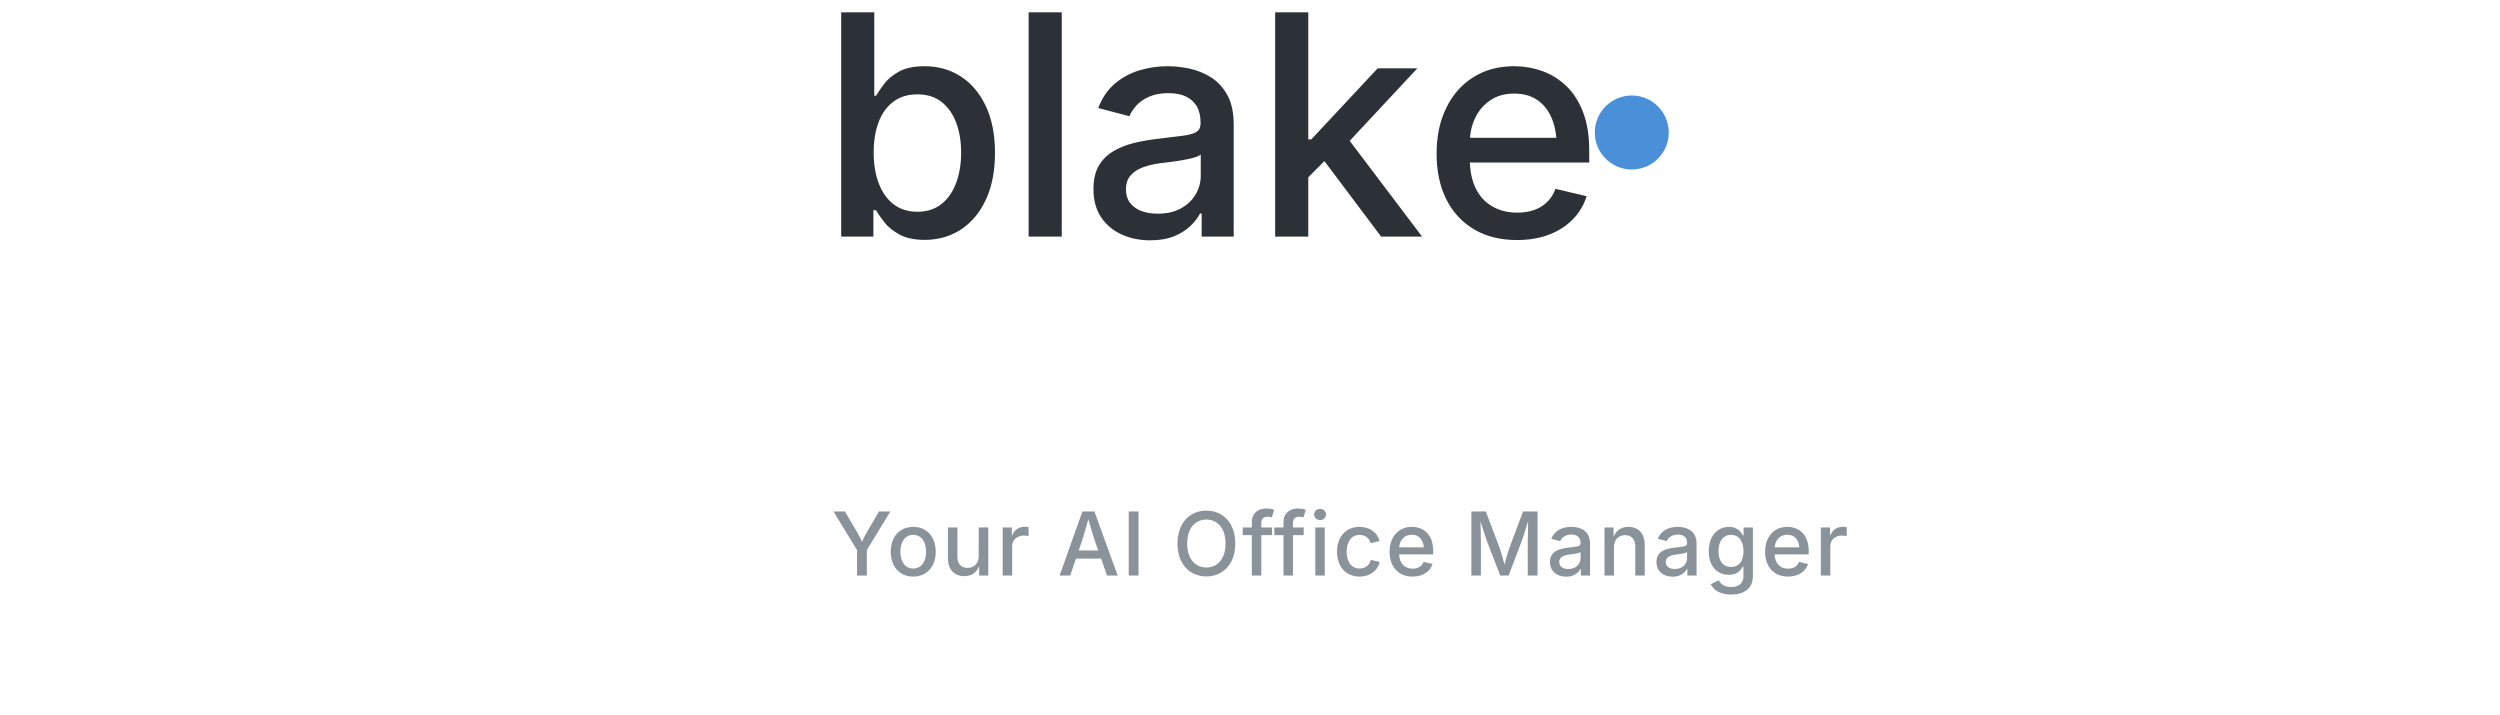
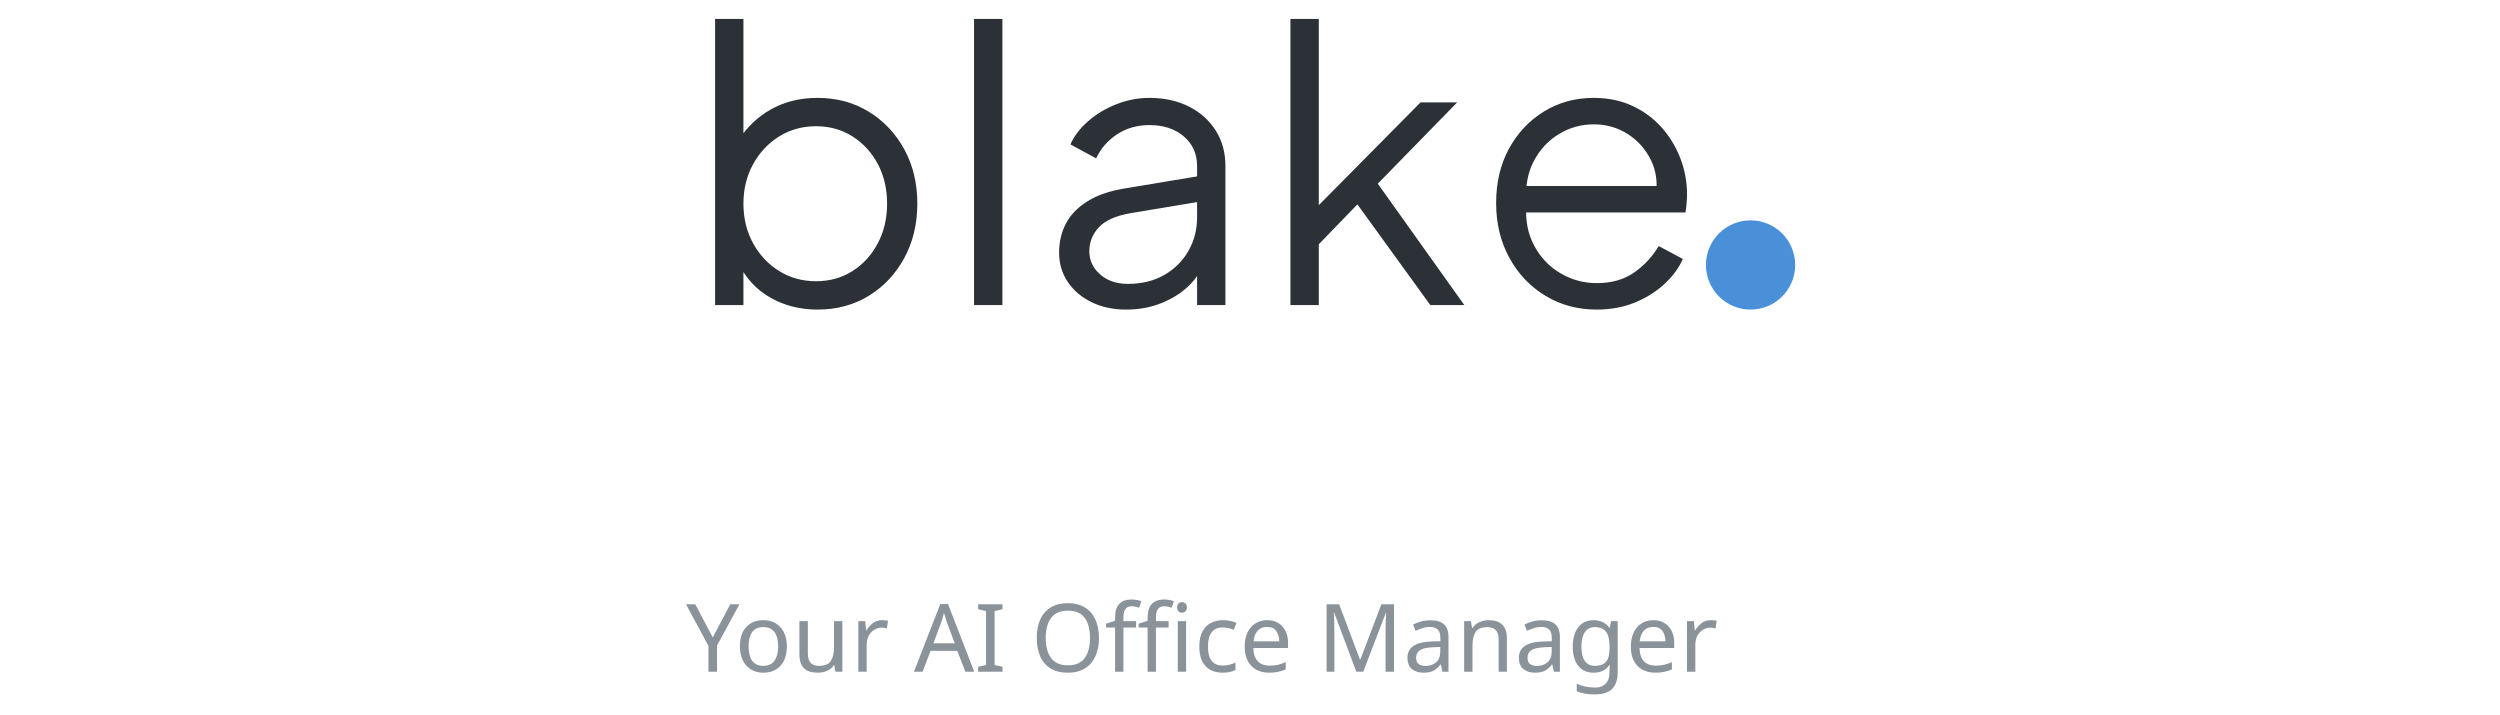
- <svg xmlns="http://www.w3.org/2000/svg" width="420" height="120" viewBox="0 0 156.64 129.77" fill="none" role="img" aria-labelledby="title desc">
-   <g transform="translate(0, 42.98)">
-     <path d="M19.22 0.60Q16.46 0.60 14.70-0.34Q12.93-1.29 11.94-2.54Q10.94-3.80 10.39-4.79L9.90-4.79L9.90 0L4.05 0L4.05-40.74L10.06-40.74L10.06-25.59L10.39-25.59Q10.94-26.55 11.91-27.81Q12.88-29.07 14.62-30.01Q16.35-30.95 19.22-30.95Q22.89-30.95 25.77-29.09Q28.66-27.23 30.32-23.71Q31.99-20.18 31.99-15.20Q31.99-10.28 30.35-6.74Q28.71-3.20 25.83-1.30Q22.94 0.60 19.22 0.60M17.88-4.51Q20.51-4.51 22.29-5.93Q24.06-7.36 24.95-9.79Q25.84-12.22 25.84-15.26Q25.84-18.27 24.95-20.66Q24.06-23.05 22.30-24.45Q20.54-25.84 17.88-25.84Q15.31-25.84 13.54-24.51Q11.76-23.19 10.86-20.82Q9.95-18.46 9.95-15.26Q9.95-12.09 10.87-9.67Q11.79-7.25 13.56-5.88Q15.34-4.51 17.88-4.51 M38.10-40.74L44.12-40.74L44.12 0L38.10 0 M60.21 0.68Q57.31 0.68 54.96-0.40Q52.61-1.48 51.24-3.55Q49.88-5.63 49.88-8.64Q49.88-11.24 50.87-12.91Q51.87-14.57 53.58-15.56Q55.29-16.54 57.38-17.04Q59.47-17.53 61.63-17.77Q64.34-18.10 66.04-18.31Q67.73-18.51 68.54-18.99Q69.34-19.47 69.34-20.54L69.34-20.70Q69.34-22.42 68.69-23.60Q68.03-24.77 66.73-25.42Q65.43-26.06 63.49-26.06Q61.50-26.06 60.06-25.44Q58.63-24.83 57.74-23.87Q56.85-22.91 56.41-21.87L50.75-23.35Q51.79-26.09 53.73-27.75Q55.67-29.42 58.19-30.19Q60.70-30.95 63.38-30.95Q65.24-30.95 67.32-30.52Q69.40-30.08 71.23-28.93Q73.06-27.78 74.21-25.70Q75.36-23.62 75.36-20.29L75.36 0L69.54 0L69.54-4.18L69.24-4.18Q68.63-3.01 67.46-1.89Q66.28-0.77 64.49-0.04Q62.70 0.68 60.21 0.68M61.55-4.16Q64.01-4.16 65.76-5.11Q67.51-6.07 68.44-7.66Q69.37-9.24 69.37-11.02L69.37-14.93Q69.04-14.60 68.13-14.34Q67.21-14.08 66.04-13.88Q64.86-13.67 63.77-13.54Q62.67-13.40 61.96-13.32Q60.27-13.10 58.86-12.58Q57.45-12.06 56.62-11.10Q55.78-10.14 55.78-8.56Q55.78-7.11 56.53-6.12Q57.29-5.14 58.57-4.65Q59.86-4.16 61.55-4.16 M93.91-15.78L88.44-10.31L88.44-17.66L89.46-17.66L101.52-30.57L108.73-30.57L94.93-15.78L93.91-15.78M88.91 0L82.89 0L82.89-40.74L88.91-40.74L88.91 0M109.58 0L102.14 0L91.29-14.44L95.44-18.70 M126.82 0.63Q122.31 0.63 119.03-1.31Q115.75-3.25 113.98-6.78Q112.22-10.31 112.22-15.07Q112.22-19.77 113.96-23.35Q115.69-26.93 118.87-28.94Q122.04-30.95 126.30-30.95Q128.93-30.95 131.36-30.09Q133.80-29.23 135.74-27.40Q137.68-25.57 138.81-22.65Q139.95-19.74 139.95-15.59L139.95-13.45L115.58-13.45L115.58-17.94L136.86-17.94L134.04-16.46Q134.04-19.28 133.17-21.42Q132.29-23.57 130.58-24.77Q128.87-25.98 126.30-25.98Q123.76-25.98 121.96-24.75Q120.15-23.52 119.21-21.51Q118.26-19.50 118.26-17.12L118.26-14.05Q118.26-10.91 119.34-8.74Q120.42-6.56 122.37-5.46Q124.31-4.35 126.88-4.35Q128.57-4.35 129.94-4.83Q131.31-5.30 132.30-6.28Q133.30-7.25 133.82-8.67L139.48-7.33Q138.74-4.98 137.01-3.17Q135.27-1.37 132.69-0.37Q130.10 0.63 126.82 0.63" fill="#2C3138" />
-     <circle cx="147.68" cy="-18.91" r="6.72" fill="#4A90D9" />
+ <svg xmlns="http://www.w3.org/2000/svg" width="420" height="120" viewBox="0 0 167.10 105.81" fill="none" role="img" aria-labelledby="title desc">
+   <g transform="translate(0, 45.19)">
+     <path d="M19.49 0.67Q15.62 0.67 12.52-1.09Q9.41-2.86 7.84-6.10L8.51-6.72L8.51 0L4.31 0L4.31-42.39L8.51-42.39L8.51-23.30L7.84-24.47Q9.63-27.33 12.63-29.01Q15.62-30.69 19.49-30.69Q23.74-30.69 27.08-28.64Q30.41-26.60 32.34-23.07Q34.27-19.54 34.27-15.01Q34.27-10.53 32.34-6.97Q30.41-3.42 27.08-1.37Q23.74 0.67 19.49 0.67M19.26-3.53Q22.29-3.53 24.67-5.04Q27.05-6.55 28.42-9.16Q29.79-11.76 29.79-15.01Q29.79-18.31 28.42-20.89Q27.05-23.46 24.67-24.98Q22.29-26.49 19.26-26.49Q16.24-26.49 13.80-24.98Q11.37-23.46 9.94-20.86Q8.51-18.26 8.51-15.01Q8.51-11.76 9.94-9.16Q11.37-6.55 13.80-5.04Q16.24-3.53 19.26-3.53 M46.87 0L42.67 0L42.67-42.39L46.87-42.39 M65.18 0.67Q62.33 0.67 60.09-0.42Q57.85-1.51 56.56-3.42Q55.27-5.32 55.27-7.78Q55.27-10.14 56.28-12.07Q57.29-14 59.42-15.34Q61.54-16.69 64.85-17.25L76.61-19.21L76.61-15.40L65.86-13.61Q62.61-13.05 61.18-11.54Q59.75-10.02 59.75-7.95Q59.75-5.94 61.35-4.54Q62.94-3.14 65.46-3.14Q68.54-3.14 70.84-4.45Q73.14-5.77 74.42-8.01Q75.71-10.25 75.71-12.99L75.71-20.61Q75.71-23.30 73.75-24.98Q71.79-26.66 68.66-26.66Q65.91-26.66 63.84-25.28Q61.77-23.91 60.76-21.73L56.95-23.80Q57.79-25.70 59.61-27.27Q61.43-28.84 63.78-29.76Q66.14-30.69 68.66-30.69Q71.96-30.69 74.51-29.40Q77.06-28.11 78.48-25.84Q79.91-23.58 79.91-20.61L79.91 0L75.71 0L75.71-5.99L76.33-5.38Q75.54-3.70 73.89-2.32Q72.24-0.95 70.03-0.14Q67.82 0.67 65.18 0.67 M93.74 0L89.54 0L89.54-42.39L93.74-42.39L93.74-12.71L91.95-12.99L108.81-30.02L114.24-30.02L102.48-17.98L115.30 0L110.26 0L98.22-16.63L100.91-16.41L92.34-7.56L93.74-11.03 M134.90 0.67Q130.70 0.67 127.32-1.37Q123.93-3.42 121.97-7Q120.01-10.58 120.01-15.12Q120.01-19.66 121.91-23.16Q123.82-26.66 127.09-28.67Q130.37-30.69 134.46-30.69Q137.70-30.69 140.25-29.48Q142.80-28.28 144.59-26.24Q146.38-24.19 147.34-21.64Q148.29-19.10 148.29-16.41Q148.29-15.85 148.23-15.15Q148.18-14.45 148.06-13.72L122.70-13.72L122.70-17.64L145.66-17.64L143.64-15.96Q144.14-19.04 142.94-21.48Q141.74-23.91 139.50-25.34Q137.26-26.77 134.46-26.77Q131.66-26.77 129.28-25.31Q126.90-23.86 125.55-21.25Q124.21-18.65 124.49-15.06Q124.21-11.48 125.64-8.82Q127.06-6.16 129.56-4.70Q132.05-3.25 134.90-3.25Q138.21-3.25 140.45-4.82Q142.69-6.38 144.09-8.74L147.67-6.83Q146.78-4.82 144.93-3.11Q143.08-1.40 140.53-0.36Q137.98 0.67 134.90 0.67" fill="#2C3138" />
+     <circle cx="157.70" cy="-5.94" r="6.61" fill="#4A90D9" />
  </g>
-   <text x="2.24" y="104.568" font-family="Inter, system-ui, sans-serif" font-size="16" font-weight="500" letter-spacing="0.02em" fill="#8B939A">Your AI Office Manager</text>
+   <text x="0" y="99.51" font-family="'Plus Jakarta Sans', system-ui, sans-serif" font-size="14" font-weight="400" fill="#8B939A">Your AI Office Manager</text>
</svg>
